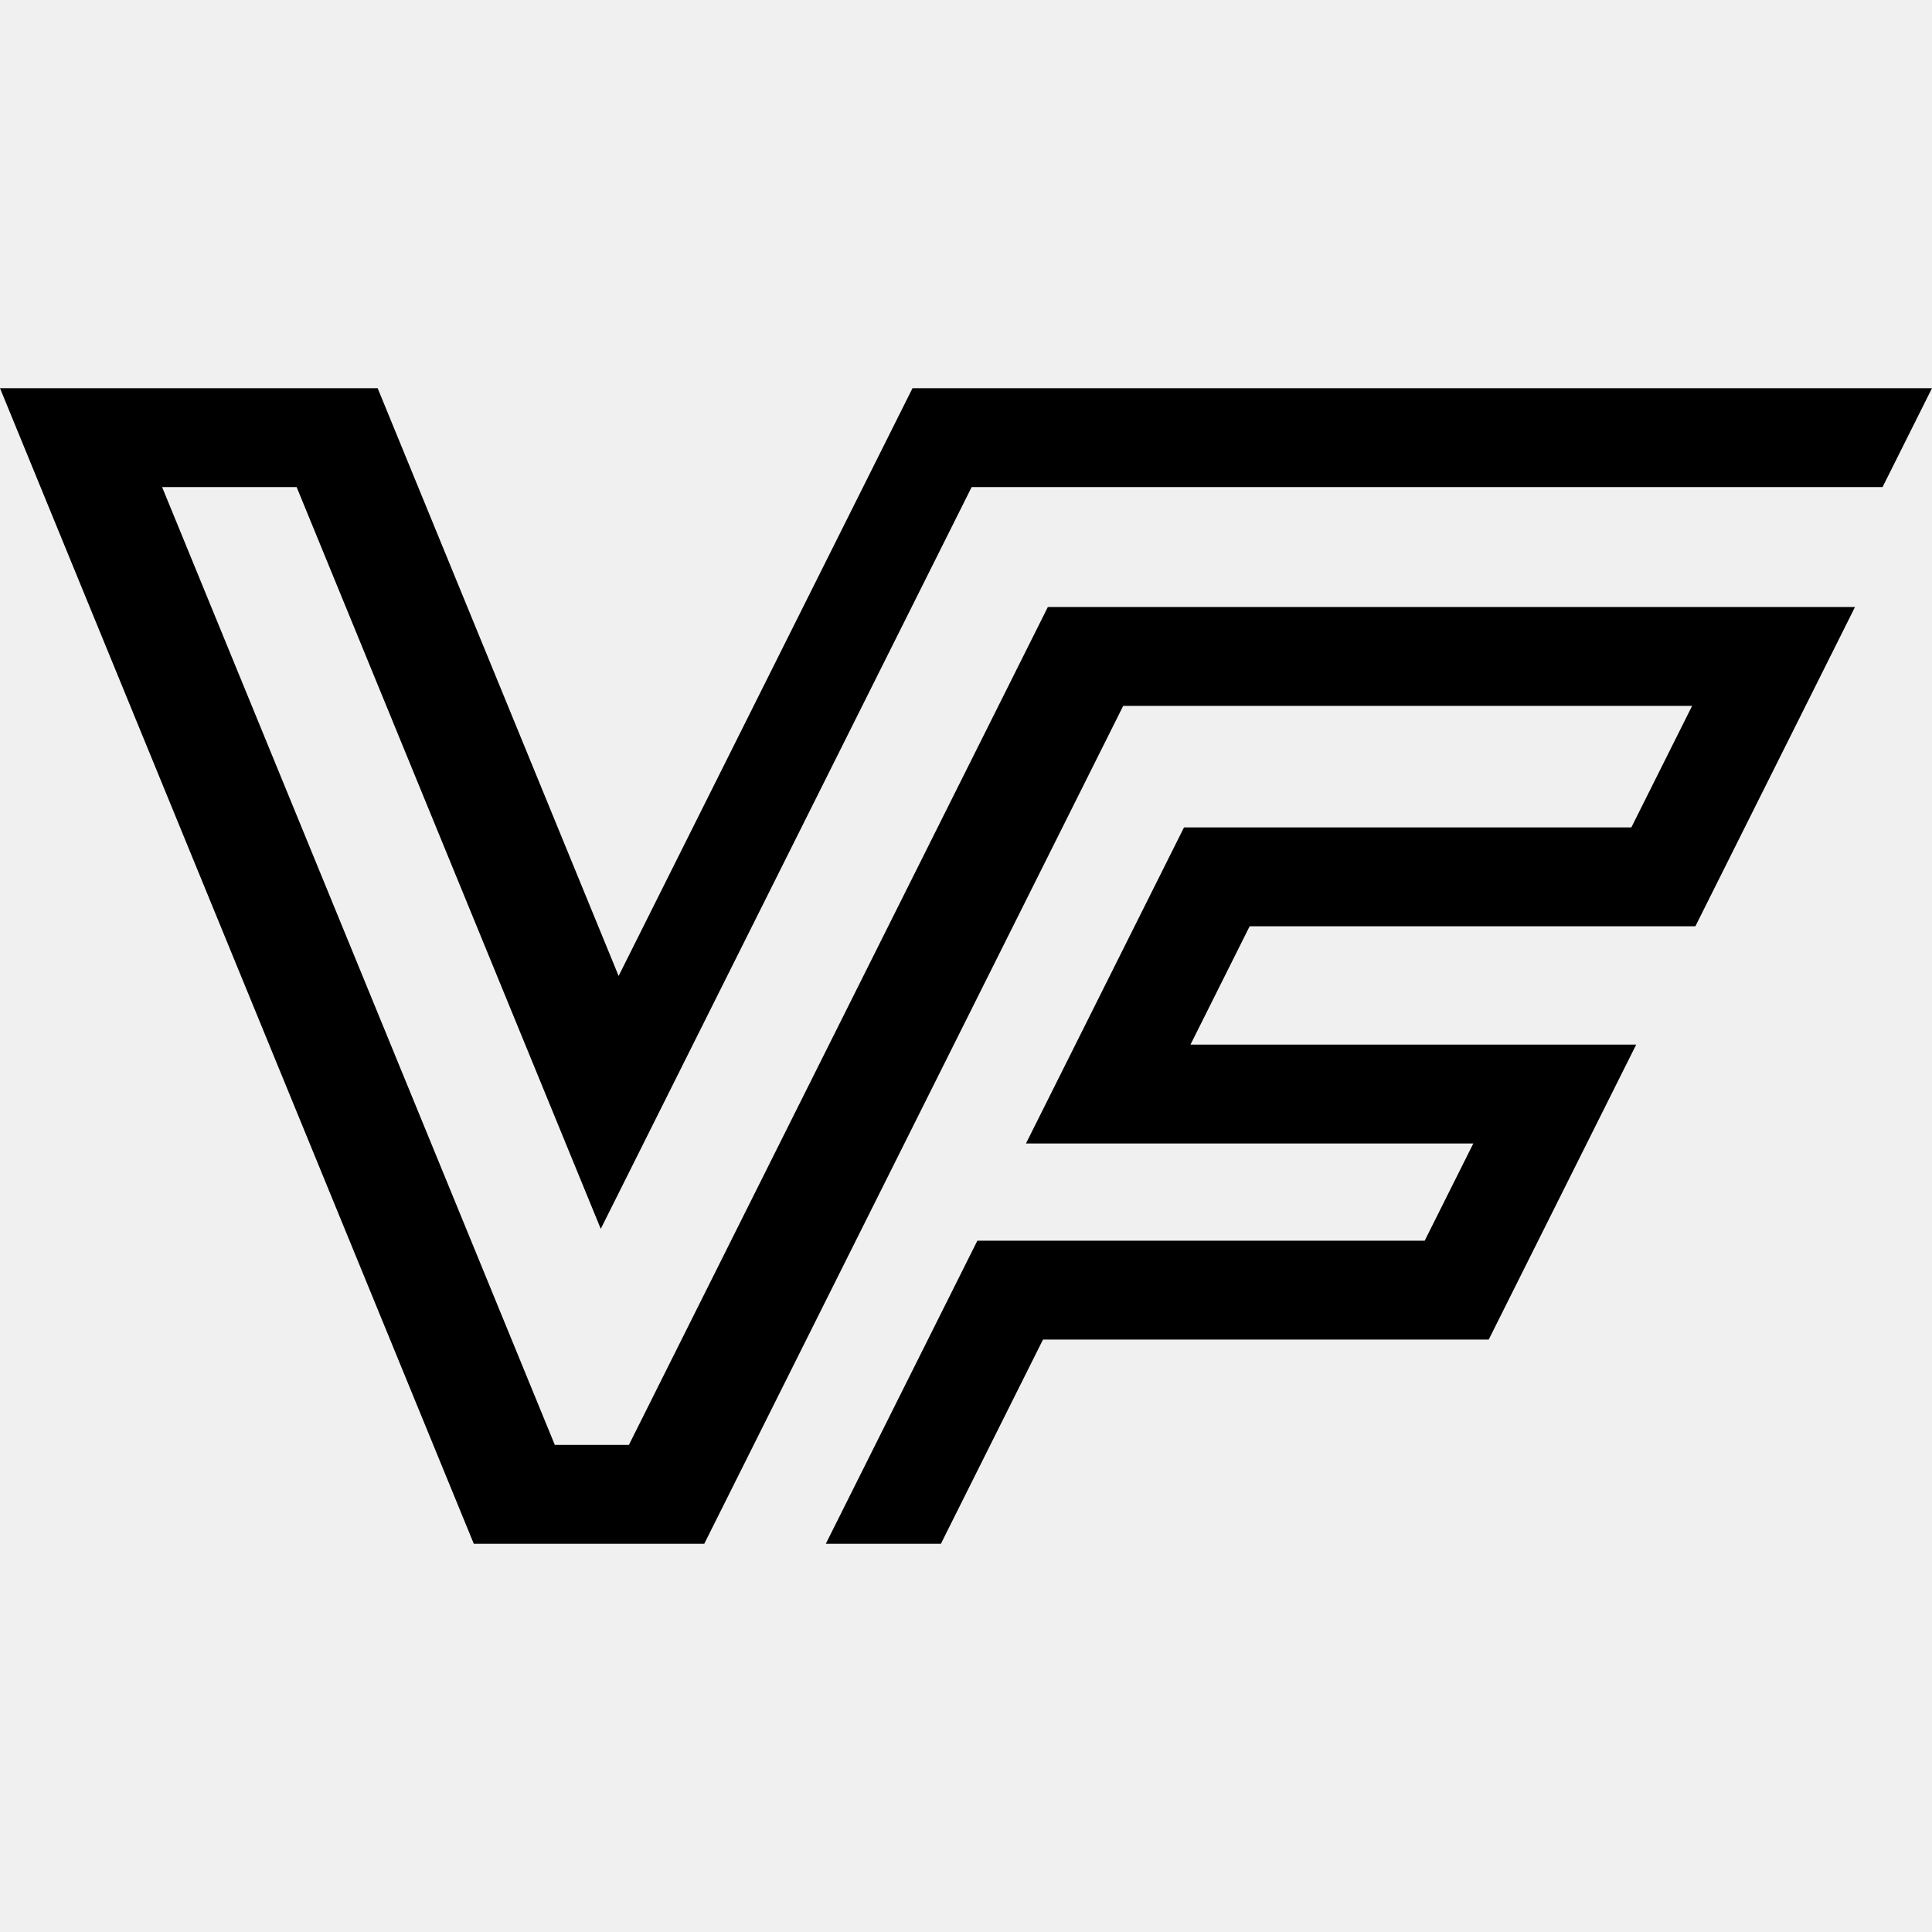
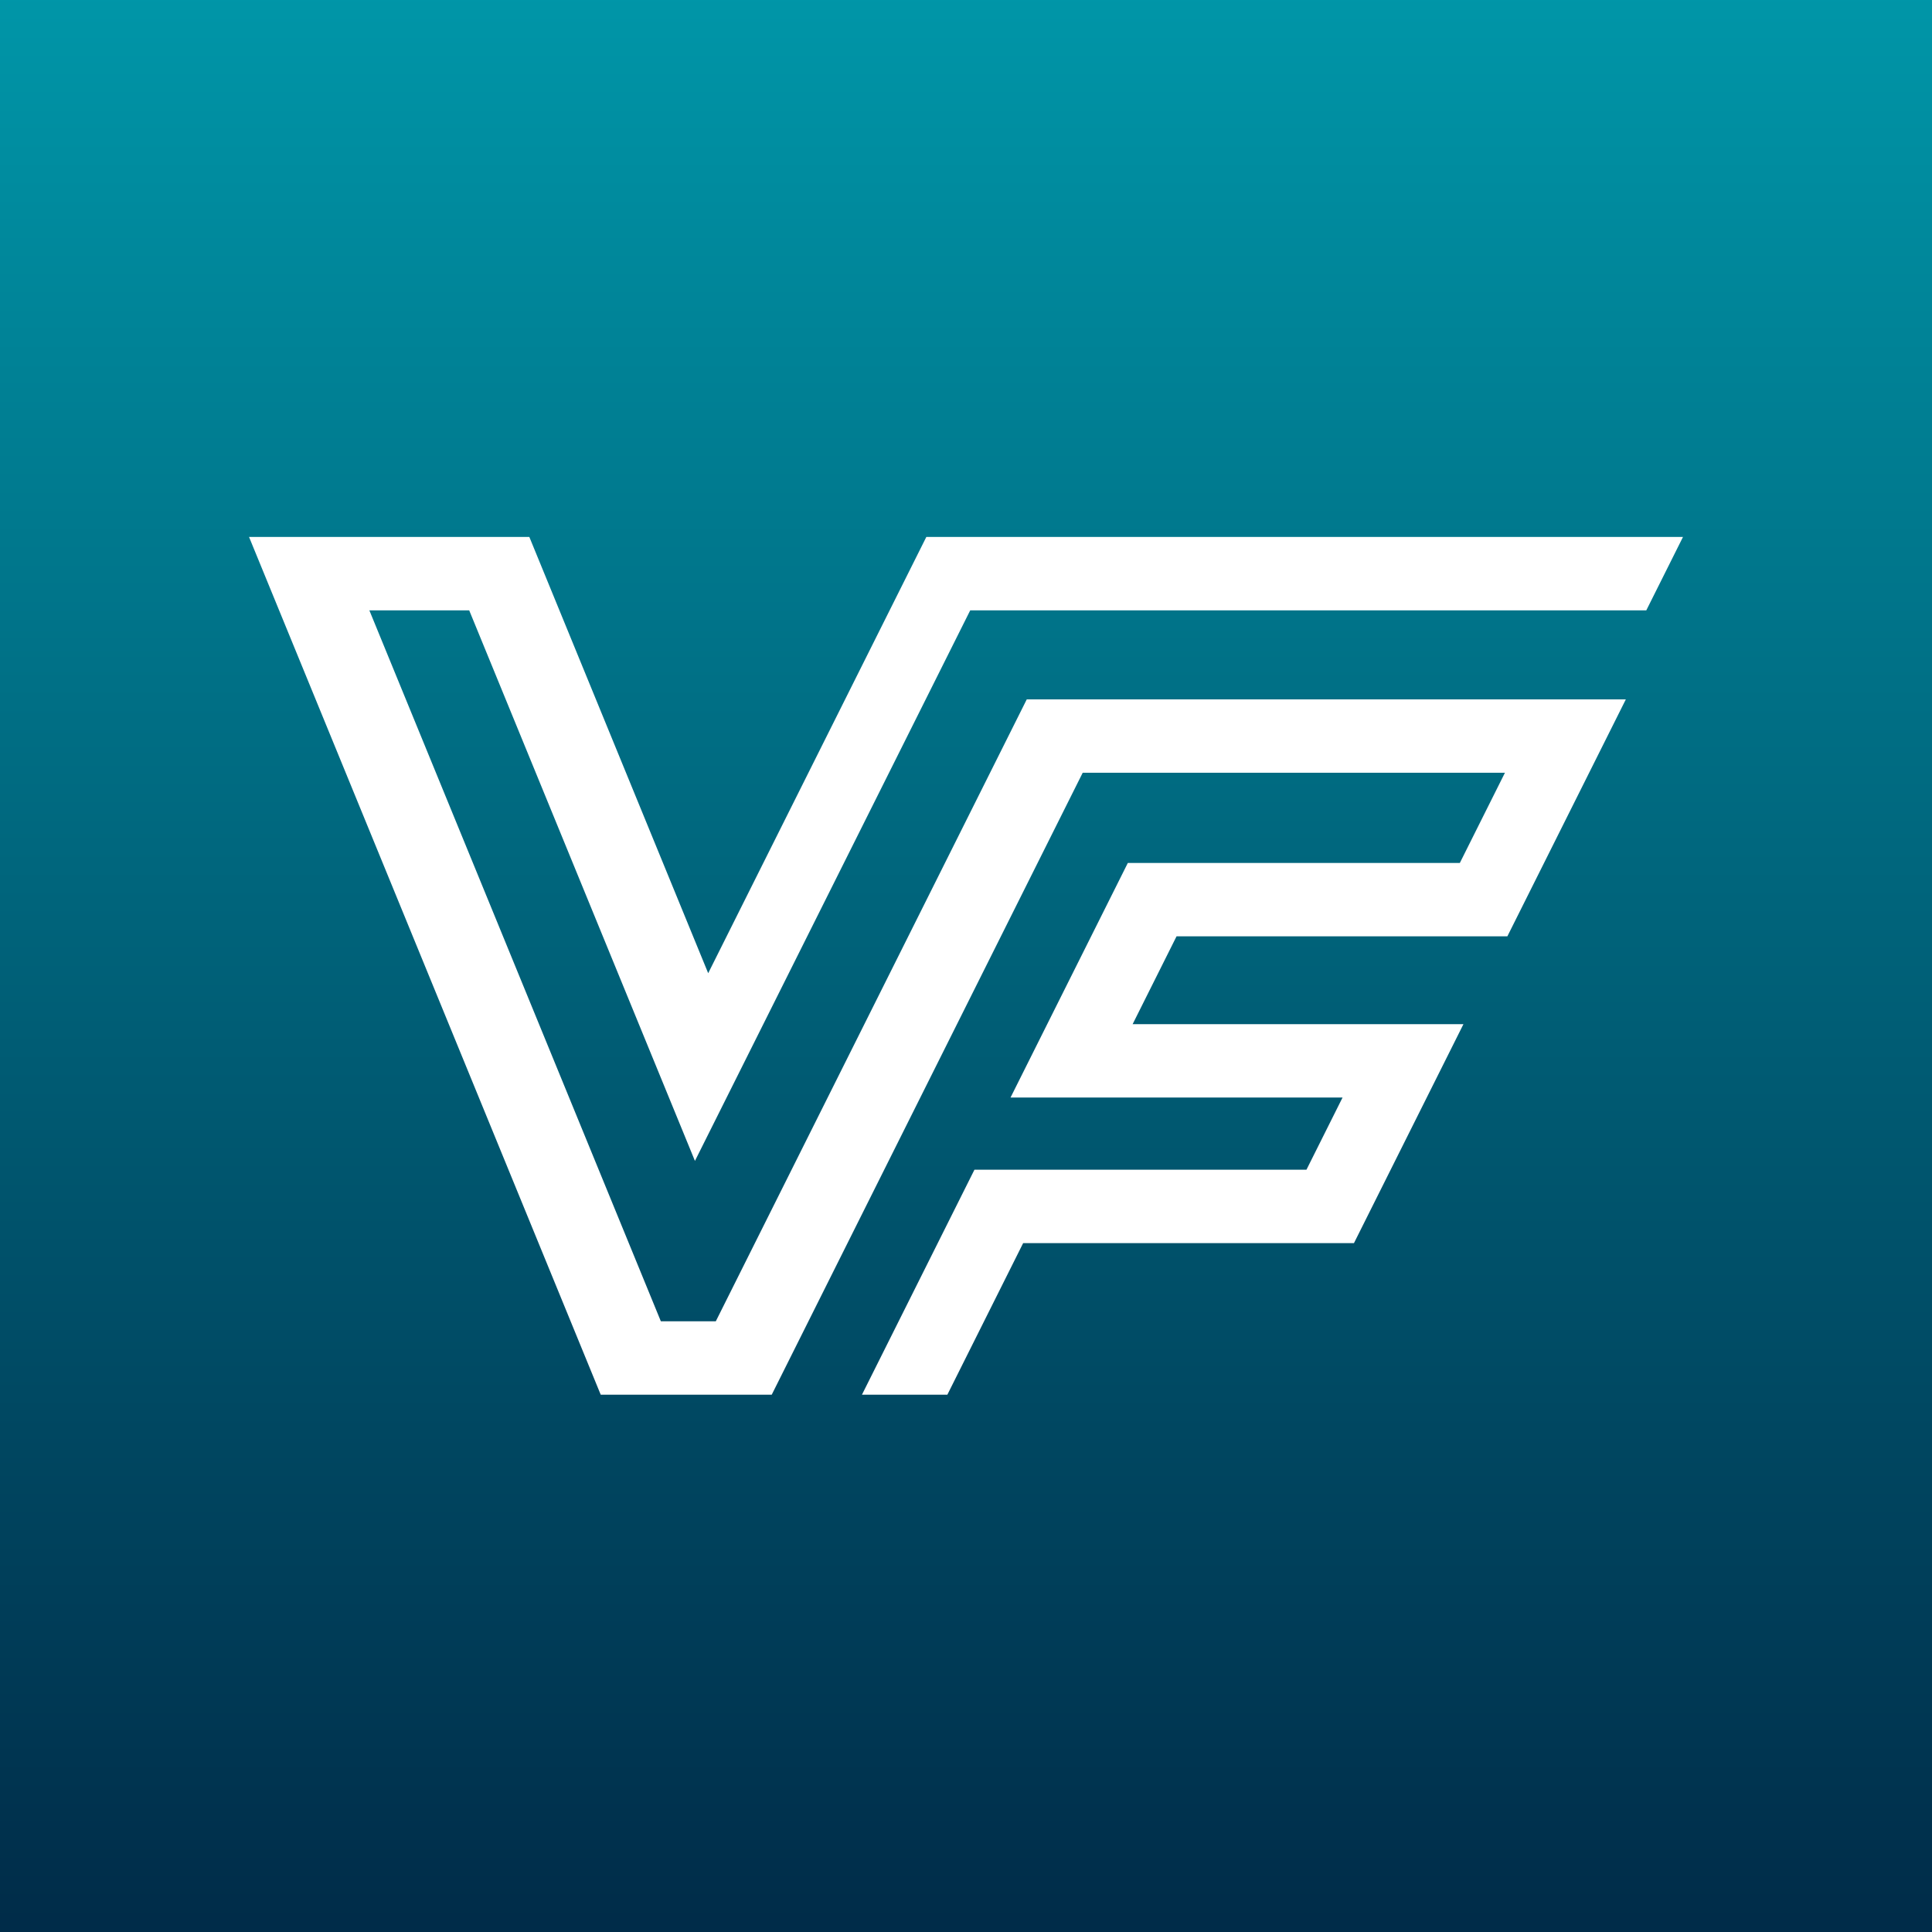
- <svg xmlns="http://www.w3.org/2000/svg" viewBox="0 -239.5 1192 1192">
-   <style>
-     path { fill: #000; }
-     @media (prefers-color-scheme: dark) { path { fill: #fff; } }
-   </style>
-   <path d="M0 0 L233 0 L381.68 362.64 L563 0 L1192 0 L1161.5 61 L599.5 61 L370.66 518.68 L183.01 61 L100.01 61 L342.32 652 L388 652 L646.5 135 L1144.5 135 L1046 332 L771 332 L734.5 405 L1009.5 405 L918.5 587 L643.5 587 L580.5 713 L509.5 713 L603 526 L879 526 L909 466 L633 466 L730.5 271 L1006.5 271 L1044 196 L693 196 L434.5 713 L292.33 713 Z" />
+ <svg xmlns="http://www.w3.org/2000/svg" width="512" height="512" viewBox="0 0 512 512">
+   <defs>
+     <linearGradient id="v-gradient" x1="0" y1="0" x2="0" y2="1">
+       <stop offset="0" stop-color="#0096a8" />
+       <stop offset="1" stop-color="#002b48" />
+     </linearGradient>
+   </defs>
+   <rect width="512" height="512" fill="url(#v-gradient)" />
+   <path d="M0 0 L233 0 L381.68 362.64 L563 0 L1192 0 L1161.5 61 L599.5 61 L370.66 518.68 L183.01 61 L100.01 61 L342.32 652 L388 652 L646.5 135 L1144.5 135 L1046 332 L771 332 L734.5 405 L1009.5 405 L918.5 587 L643.5 587 L580.5 713 L509.5 713 L603 526 L879 526 L909 466 L633 466 L730.5 271 L1006.5 271 L1044 196 L693 196 L434.5 713 L292.33 713 Z" fill="white" transform="translate(66,142.3) scale(0.3188)" />
</svg>
